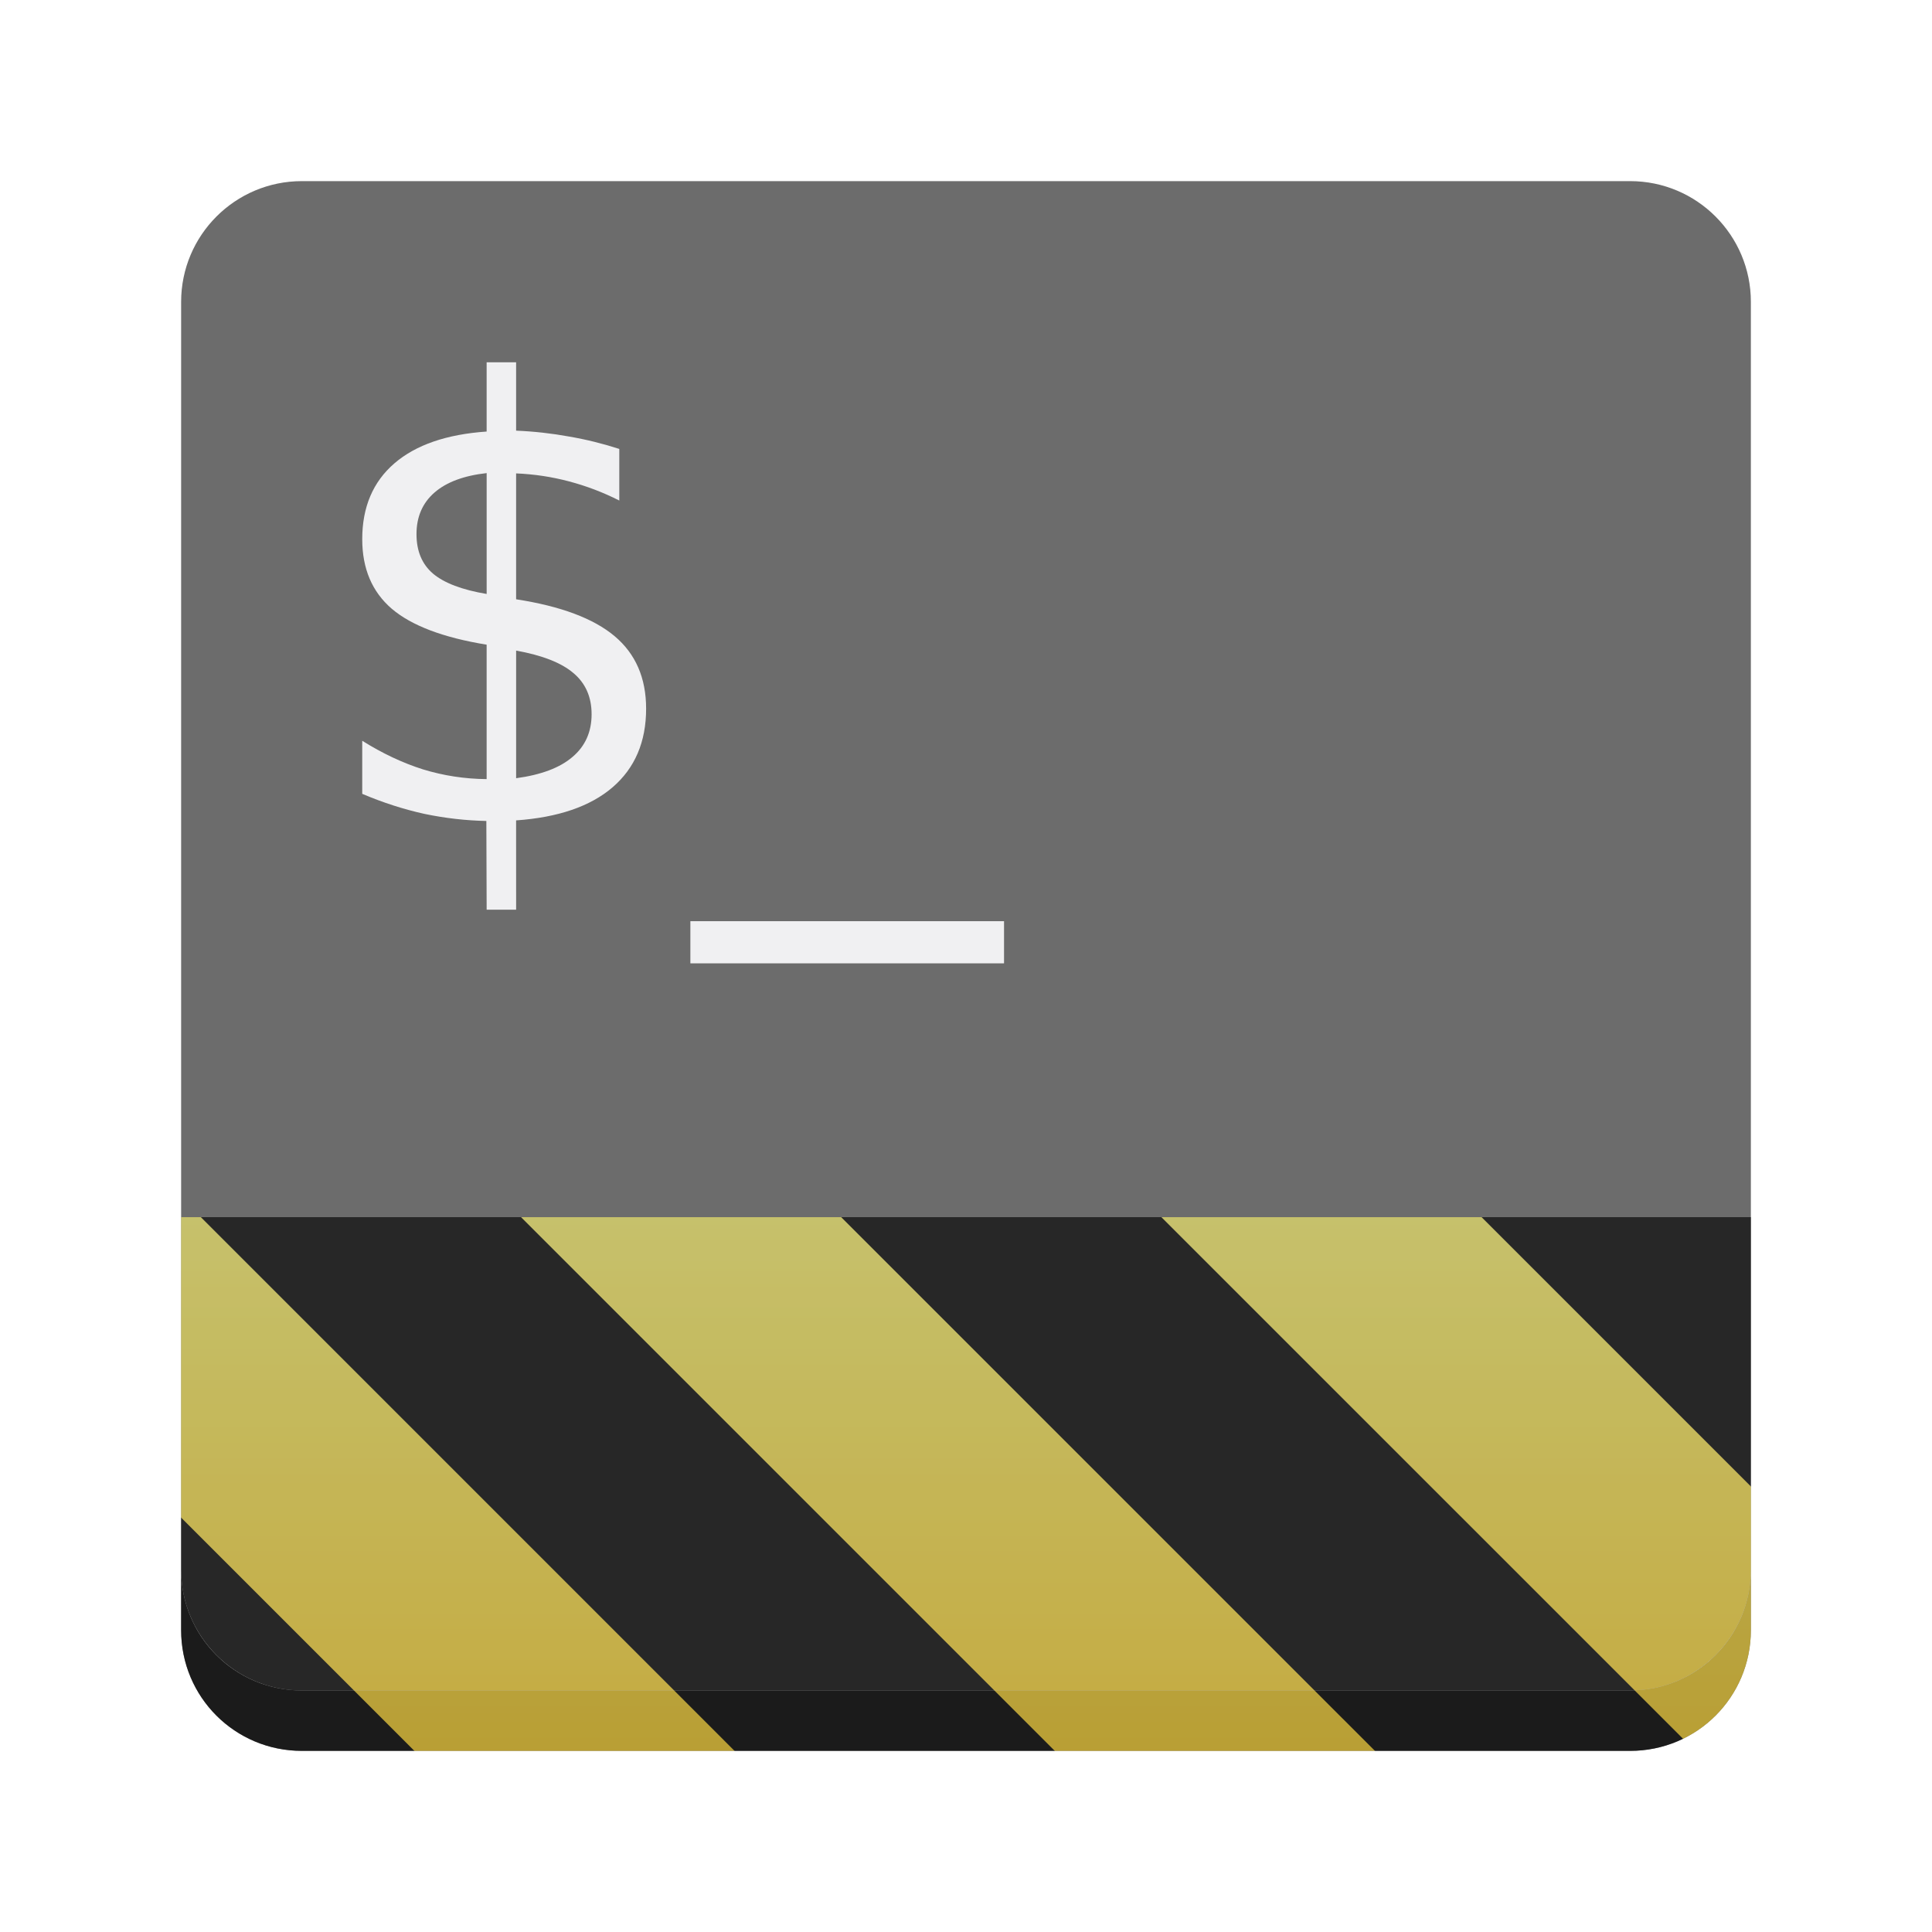
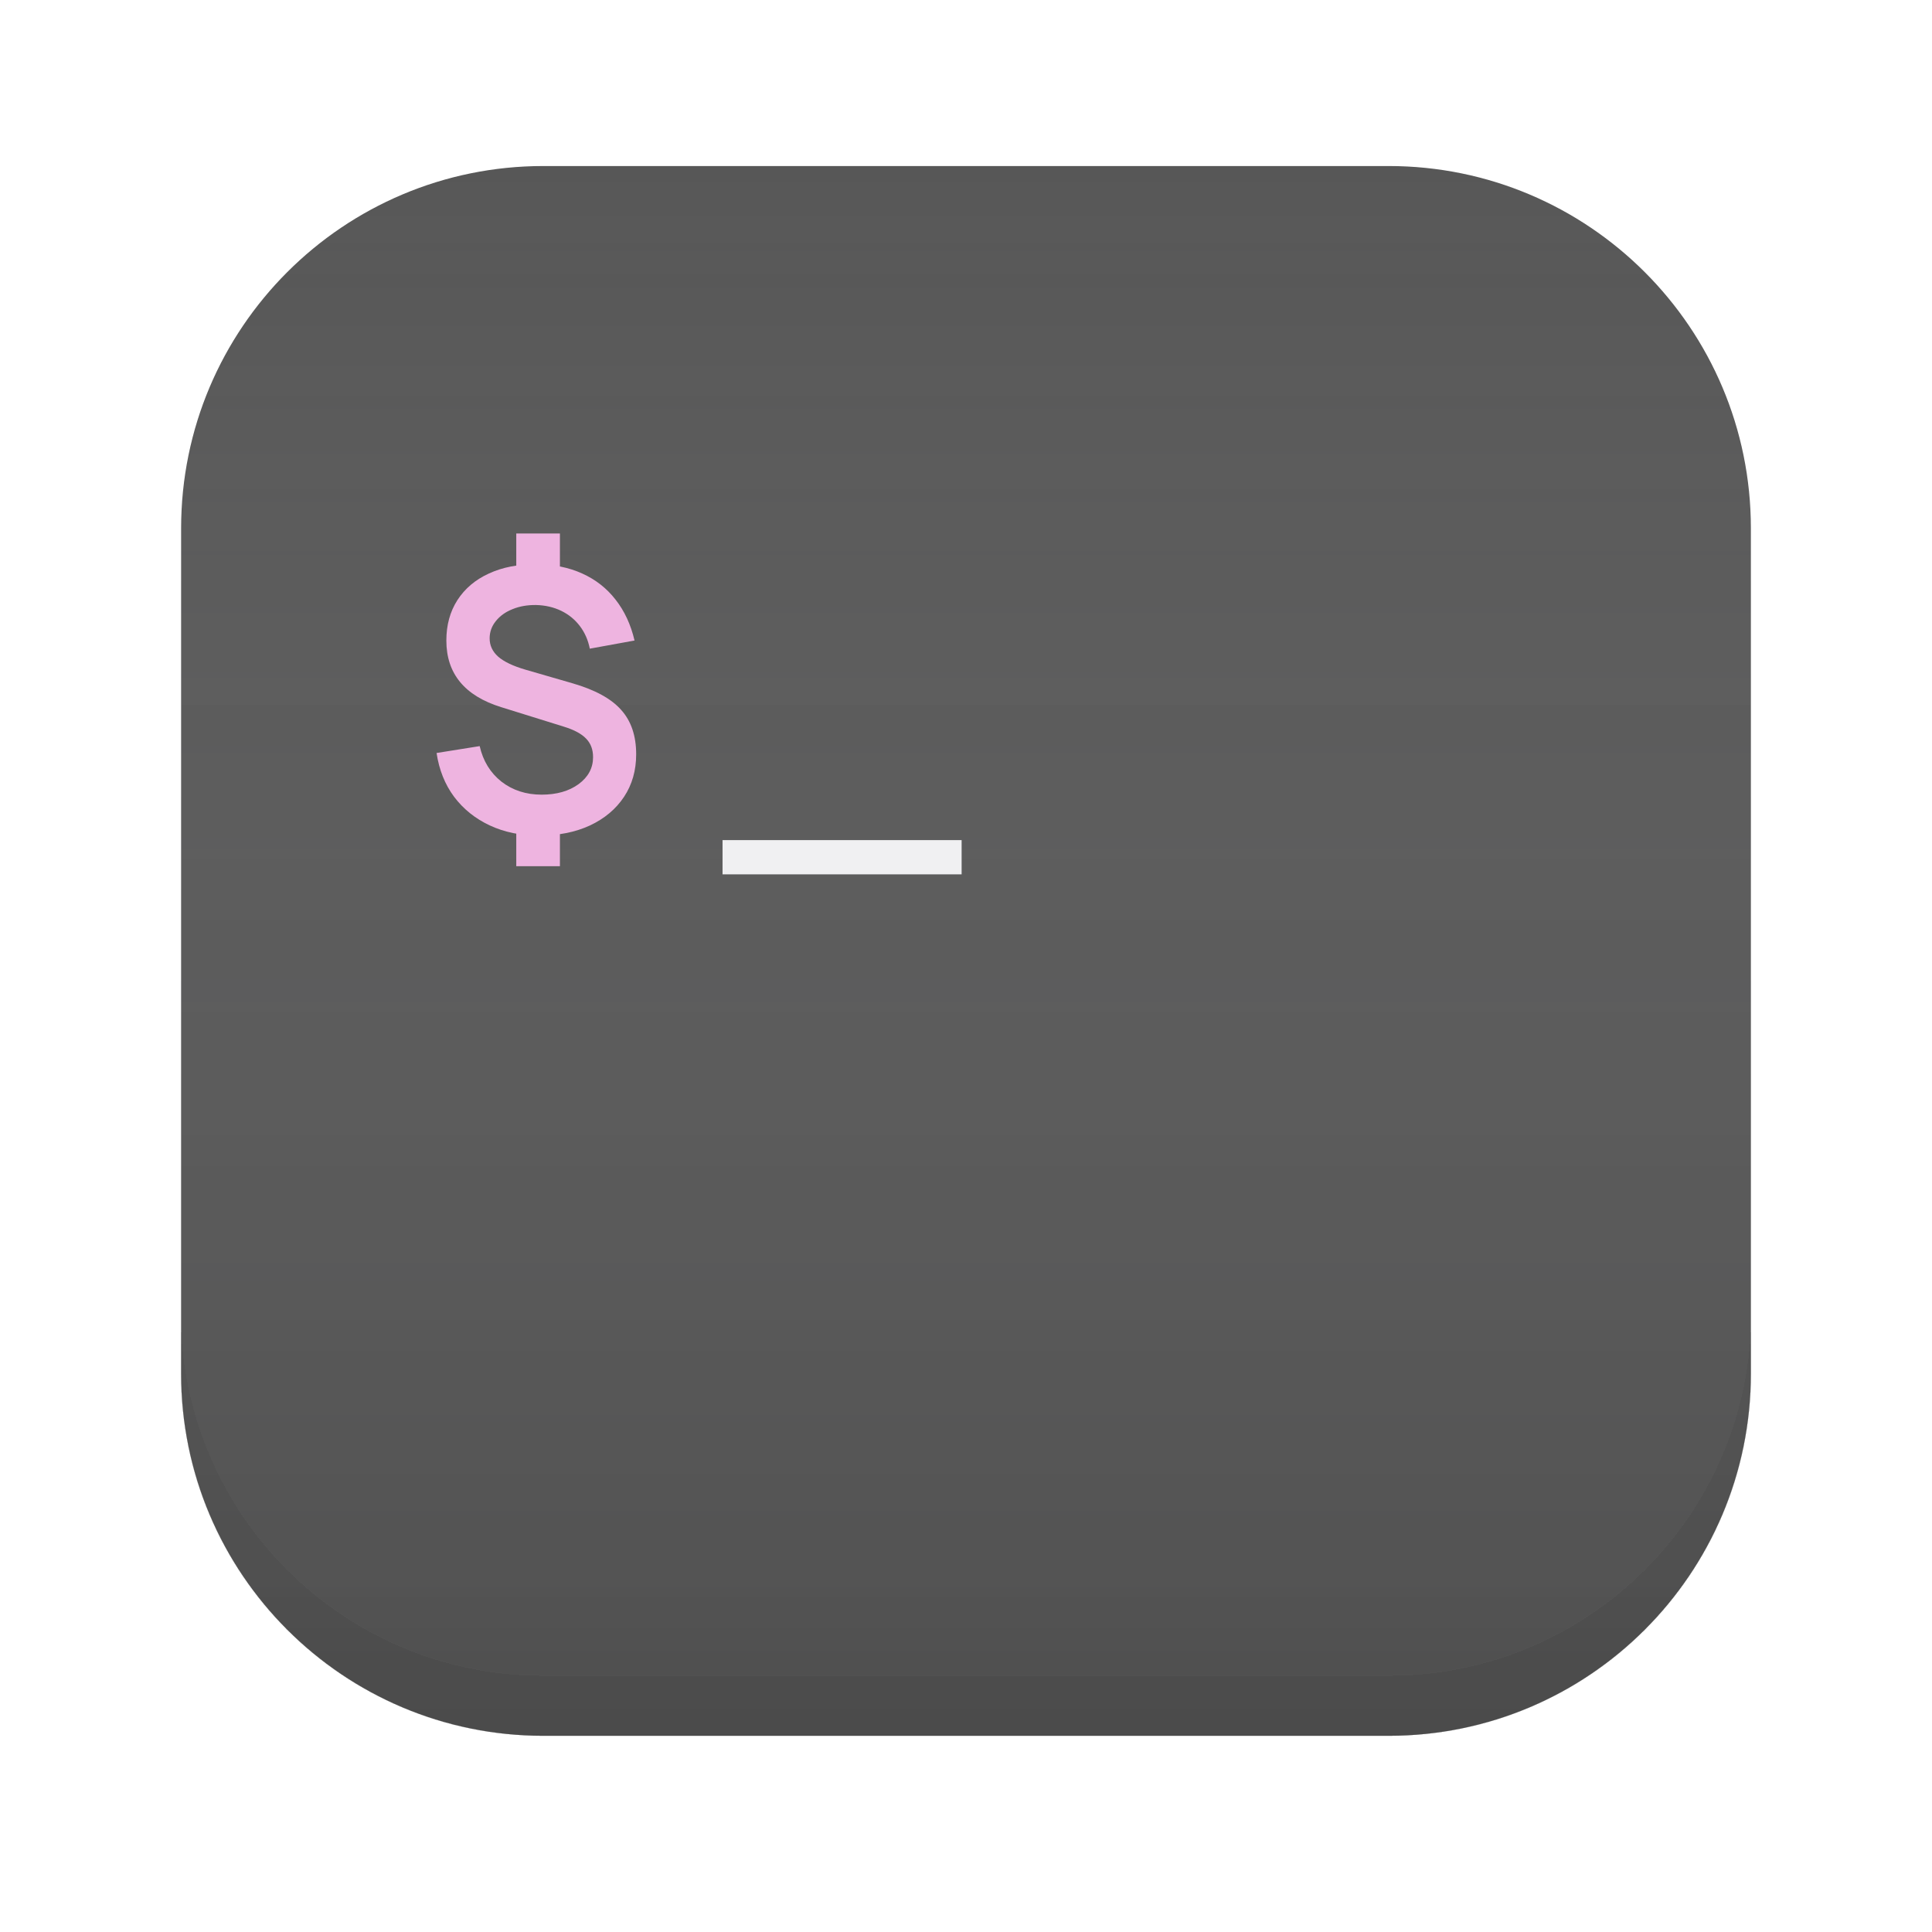
- <svg xmlns="http://www.w3.org/2000/svg" height="128px" viewBox="0 0 128 128" width="128px">
-   <clipPath id="a">
-     <rect height="128" width="128" />
-   </clipPath>
-   <clipPath id="b">
-     <rect height="128" width="128" />
-   </clipPath>
-   <filter id="c" height="100%" width="100%" x="0%" y="0%">
-     <feColorMatrix in="SourceGraphic" type="matrix" values="0 0 0 0 1 0 0 0 0 1 0 0 0 0 1 0 0 0 1 0" />
-   </filter>
-   <mask id="d">
-     <g clip-path="url(#b)" filter="url(#c)">
-       <g clip-path="url(#a)">
-         <path d="m 12 104 v 4 c 0 4.434 3.566 8 8 8 h 88 c 4.434 0 8 -3.566 8 -8 v -4 c 0 4.434 -3.566 8 -8 8 h -88 c -4.434 0 -8 -3.566 -8 -8 z m 0 0" fill="#1d1d1d" fill-opacity="0.8" />
-         <path d="m 20 12 h 88 c 4.418 0 8 3.582 8 8 v 84 c 0 4.418 -3.582 8 -8 8 h -88 c -4.418 0 -8 -3.582 -8 -8 v -84 c 0 -4.418 3.582 -8 8 -8 z m 0 0" fill="#474747" fill-opacity="0.8" />
-         <path d="m 34.195 60.27 h -1.953 l -0.02 -5.879 c -1.367 -0.027 -2.734 -0.184 -4.102 -0.469 c -1.367 -0.301 -2.742 -0.742 -4.121 -1.328 v -3.516 c 1.328 0.832 2.668 1.465 4.023 1.895 c 1.367 0.418 2.773 0.633 4.219 0.645 v -8.906 c -2.879 -0.469 -4.973 -1.262 -6.289 -2.383 c -1.301 -1.121 -1.953 -2.656 -1.953 -4.609 c 0 -2.121 0.711 -3.797 2.129 -5.02 c 1.418 -1.223 3.457 -1.926 6.113 -2.109 v -4.59 h 1.953 v 4.531 c 1.211 0.051 2.383 0.184 3.516 0.391 c 1.133 0.195 2.238 0.469 3.32 0.82 v 3.418 c -1.082 -0.547 -2.195 -0.969 -3.34 -1.27 c -1.133 -0.301 -2.297 -0.477 -3.496 -0.527 v 8.34 c 2.957 0.457 5.129 1.27 6.523 2.441 s 2.09 2.773 2.09 4.805 c 0 2.199 -0.742 3.938 -2.227 5.215 c -1.473 1.262 -3.602 1.992 -6.387 2.188 z m -1.953 -20.918 v -8.008 c -1.512 0.168 -2.664 0.598 -3.457 1.289 c -0.793 0.691 -1.191 1.609 -1.191 2.754 c 0 1.121 0.363 1.992 1.094 2.617 c 0.742 0.625 1.926 1.074 3.555 1.348 z m 1.953 3.75 v 8.457 c 1.652 -0.223 2.898 -0.691 3.73 -1.406 c 0.848 -0.715 1.27 -1.66 1.27 -2.832 c 0 -1.145 -0.402 -2.059 -1.211 -2.734 c -0.793 -0.676 -2.059 -1.172 -3.789 -1.484 z m 0 0" fill="#f0f0f2" />
-         <path d="m 66.52 61.031 v 2.793 h -20.781 v -2.793 z m 0 0" fill="#f0f0f2" />
-       </g>
-     </g>
-   </mask>
-   <mask id="e">
-     <g filter="url(#c)">
-       <rect fill-opacity="0.8" height="128" width="128" />
-     </g>
-   </mask>
-   <linearGradient id="f" gradientTransform="matrix(0 0.37 -0.98462 0 295.385 -30.36)" gradientUnits="userSpaceOnUse" x1="300" x2="428" y1="235" y2="235">
-     <stop offset="0" stop-color="#f9f06b" />
-     <stop offset="1" stop-color="#f5c211" />
-   </linearGradient>
-   <clipPath id="g">
-     <rect height="128" width="128" />
-   </clipPath>
-   <clipPath id="h">
-     <rect height="128" width="128" />
-   </clipPath>
-   <path d="m 12 104 v 4 c 0 4.434 3.566 8 8 8 h 88 c 4.434 0 8 -3.566 8 -8 v -4 c 0 4.434 -3.566 8 -8 8 h -88 c -4.434 0 -8 -3.566 -8 -8 z m 0 0" fill="#1d1d1d" fill-opacity="0.8" />
-   <path d="m 20 12 h 88 c 4.418 0 8 3.582 8 8 v 84 c 0 4.418 -3.582 8 -8 8 h -88 c -4.418 0 -8 -3.582 -8 -8 v -84 c 0 -4.418 3.582 -8 8 -8 z m 0 0" fill="#474747" fill-opacity="0.8" />
-   <path d="m 34.195 60.27 h -1.953 l -0.02 -5.879 c -1.367 -0.027 -2.734 -0.184 -4.102 -0.469 c -1.367 -0.301 -2.742 -0.742 -4.121 -1.328 v -3.516 c 1.328 0.832 2.668 1.465 4.023 1.895 c 1.367 0.418 2.773 0.633 4.219 0.645 v -8.906 c -2.879 -0.469 -4.973 -1.262 -6.289 -2.383 c -1.301 -1.121 -1.953 -2.656 -1.953 -4.609 c 0 -2.121 0.711 -3.797 2.129 -5.02 c 1.418 -1.223 3.457 -1.926 6.113 -2.109 v -4.59 h 1.953 v 4.531 c 1.211 0.051 2.383 0.184 3.516 0.391 c 1.133 0.195 2.238 0.469 3.32 0.82 v 3.418 c -1.082 -0.547 -2.195 -0.969 -3.34 -1.27 c -1.133 -0.301 -2.297 -0.477 -3.496 -0.527 v 8.34 c 2.957 0.457 5.129 1.27 6.523 2.441 s 2.09 2.773 2.09 4.805 c 0 2.199 -0.742 3.938 -2.227 5.215 c -1.473 1.262 -3.602 1.992 -6.387 2.188 z m -1.953 -20.918 v -8.008 c -1.512 0.168 -2.664 0.598 -3.457 1.289 c -0.793 0.691 -1.191 1.609 -1.191 2.754 c 0 1.121 0.363 1.992 1.094 2.617 c 0.742 0.625 1.926 1.074 3.555 1.348 z m 1.953 3.75 v 8.457 c 1.652 -0.223 2.898 -0.691 3.73 -1.406 c 0.848 -0.715 1.27 -1.66 1.27 -2.832 c 0 -1.145 -0.402 -2.059 -1.211 -2.734 c -0.793 -0.676 -2.059 -1.172 -3.789 -1.484 z m 0 0" fill="#f0f0f2" />
-   <path d="m 66.52 61.031 v 2.793 h -20.781 v -2.793 z m 0 0" fill="#f0f0f2" />
-   <g clip-path="url(#h)" mask="url(#d)">
-     <g clip-path="url(#g)" mask="url(#e)">
-       <path d="m 128 80.641 v 47.359 h -128 v -47.359 z m 0 0" fill="url(#f)" />
-       <path d="m 13.309 80.641 l 47.355 47.359 h 21.215 l -47.359 -47.359 z m 42.422 0 l 47.363 47.359 h 21.215 l -47.363 -47.359 z m 42.43 0 l 29.84 29.84 v -21.211 l -8.629 -8.629 z m -98.16 7.906 v 21.215 l 18.238 18.238 h 21.215 z m 0 0" />
-     </g>
+ <svg xmlns="http://www.w3.org/2000/svg" width="128" height="128" viewBox="0 0 128 128" fill="none">
+   <g filter="url(#filter0_bi_314_86)">
+     <rect x="12" y="11" width="104" height="104" rx="24" fill="#2D2D2D" fill-opacity="0.8" />
+     <rect x="12" y="11" width="104" height="104" rx="24" fill="url(#paint0_linear_314_86)" />
  </g>
+   <path d="M34.204 57.388V54.544H37.096V57.388H34.204ZM34.204 38.188V35.344H37.096V38.188H34.204ZM35.716 55.36C34.5 55.36 33.412 55.136 32.452 54.688C31.492 54.24 30.704 53.608 30.088 52.792C29.48 51.976 29.092 51.008 28.924 49.888L31.78 49.432C32.004 50.416 32.484 51.2 33.22 51.784C33.964 52.36 34.852 52.648 35.884 52.648C36.876 52.648 37.692 52.416 38.332 51.952C38.972 51.48 39.292 50.884 39.292 50.164C39.292 49.66 39.14 49.252 38.836 48.94C38.532 48.62 38.044 48.356 37.372 48.148L33.208 46.852C30.784 46.1 29.572 44.628 29.572 42.436C29.572 41.412 29.816 40.52 30.304 39.76C30.8 38.992 31.496 38.404 32.392 37.996C33.288 37.58 34.344 37.376 35.56 37.384C36.688 37.392 37.692 37.596 38.572 37.996C39.46 38.396 40.196 38.972 40.78 39.724C41.372 40.476 41.792 41.38 42.04 42.436L39.076 42.976C38.964 42.408 38.744 41.908 38.416 41.476C38.088 41.044 37.676 40.708 37.18 40.468C36.684 40.228 36.132 40.1 35.524 40.084C34.94 40.076 34.416 40.168 33.952 40.36C33.488 40.544 33.12 40.808 32.848 41.152C32.576 41.488 32.44 41.868 32.44 42.292C32.44 42.764 32.628 43.168 33.004 43.504C33.388 43.84 33.992 44.128 34.816 44.368L37.924 45.268C39.42 45.7 40.496 46.288 41.152 47.032C41.816 47.768 42.148 48.748 42.148 49.972C42.148 51.044 41.88 51.984 41.344 52.792C40.808 53.6 40.056 54.232 39.088 54.688C38.12 55.136 36.996 55.36 35.716 55.36Z" fill="#EEB4E0" />
+   <path d="M47.87 57.928V55.66H63.71V57.928H47.87Z" fill="#F0F0F2" />
+   <defs>
+     <filter id="filter0_bi_314_86" x="6" y="5" width="116" height="116" filterUnits="userSpaceOnUse" color-interpolation-filters="sRGB">
+       <feFlood flood-opacity="0" result="BackgroundImageFix" />
+       <feGaussianBlur in="BackgroundImageFix" stdDeviation="3" />
+       <feComposite in2="SourceAlpha" operator="in" result="effect1_backgroundBlur_314_86" />
+       <feBlend mode="normal" in="SourceGraphic" in2="effect1_backgroundBlur_314_86" result="shape" />
+       <feColorMatrix in="SourceAlpha" type="matrix" values="0 0 0 0 0 0 0 0 0 0 0 0 0 0 0 0 0 0 127 0" result="hardAlpha" />
+       <feOffset dy="-4" />
+       <feComposite in2="hardAlpha" operator="arithmetic" k2="-1" k3="1" />
+       <feColorMatrix type="matrix" values="0 0 0 0 0.176 0 0 0 0 0.176 0 0 0 0 0.176 0 0 0 0.1 0" />
+       <feBlend mode="normal" in2="shape" result="effect2_innerShadow_314_86" />
+     </filter>
+     <linearGradient id="paint0_linear_314_86" x1="64" y1="11" x2="64" y2="115" gradientUnits="userSpaceOnUse">
+       <stop stop-color="#F0F0F2" stop-opacity="0" />
+       <stop offset="1" stop-color="#2D2D2D" stop-opacity="0.2" />
+       <stop offset="1" stop-color="#F0F0F2" stop-opacity="0.2" />
+     </linearGradient>
+   </defs>
</svg>
